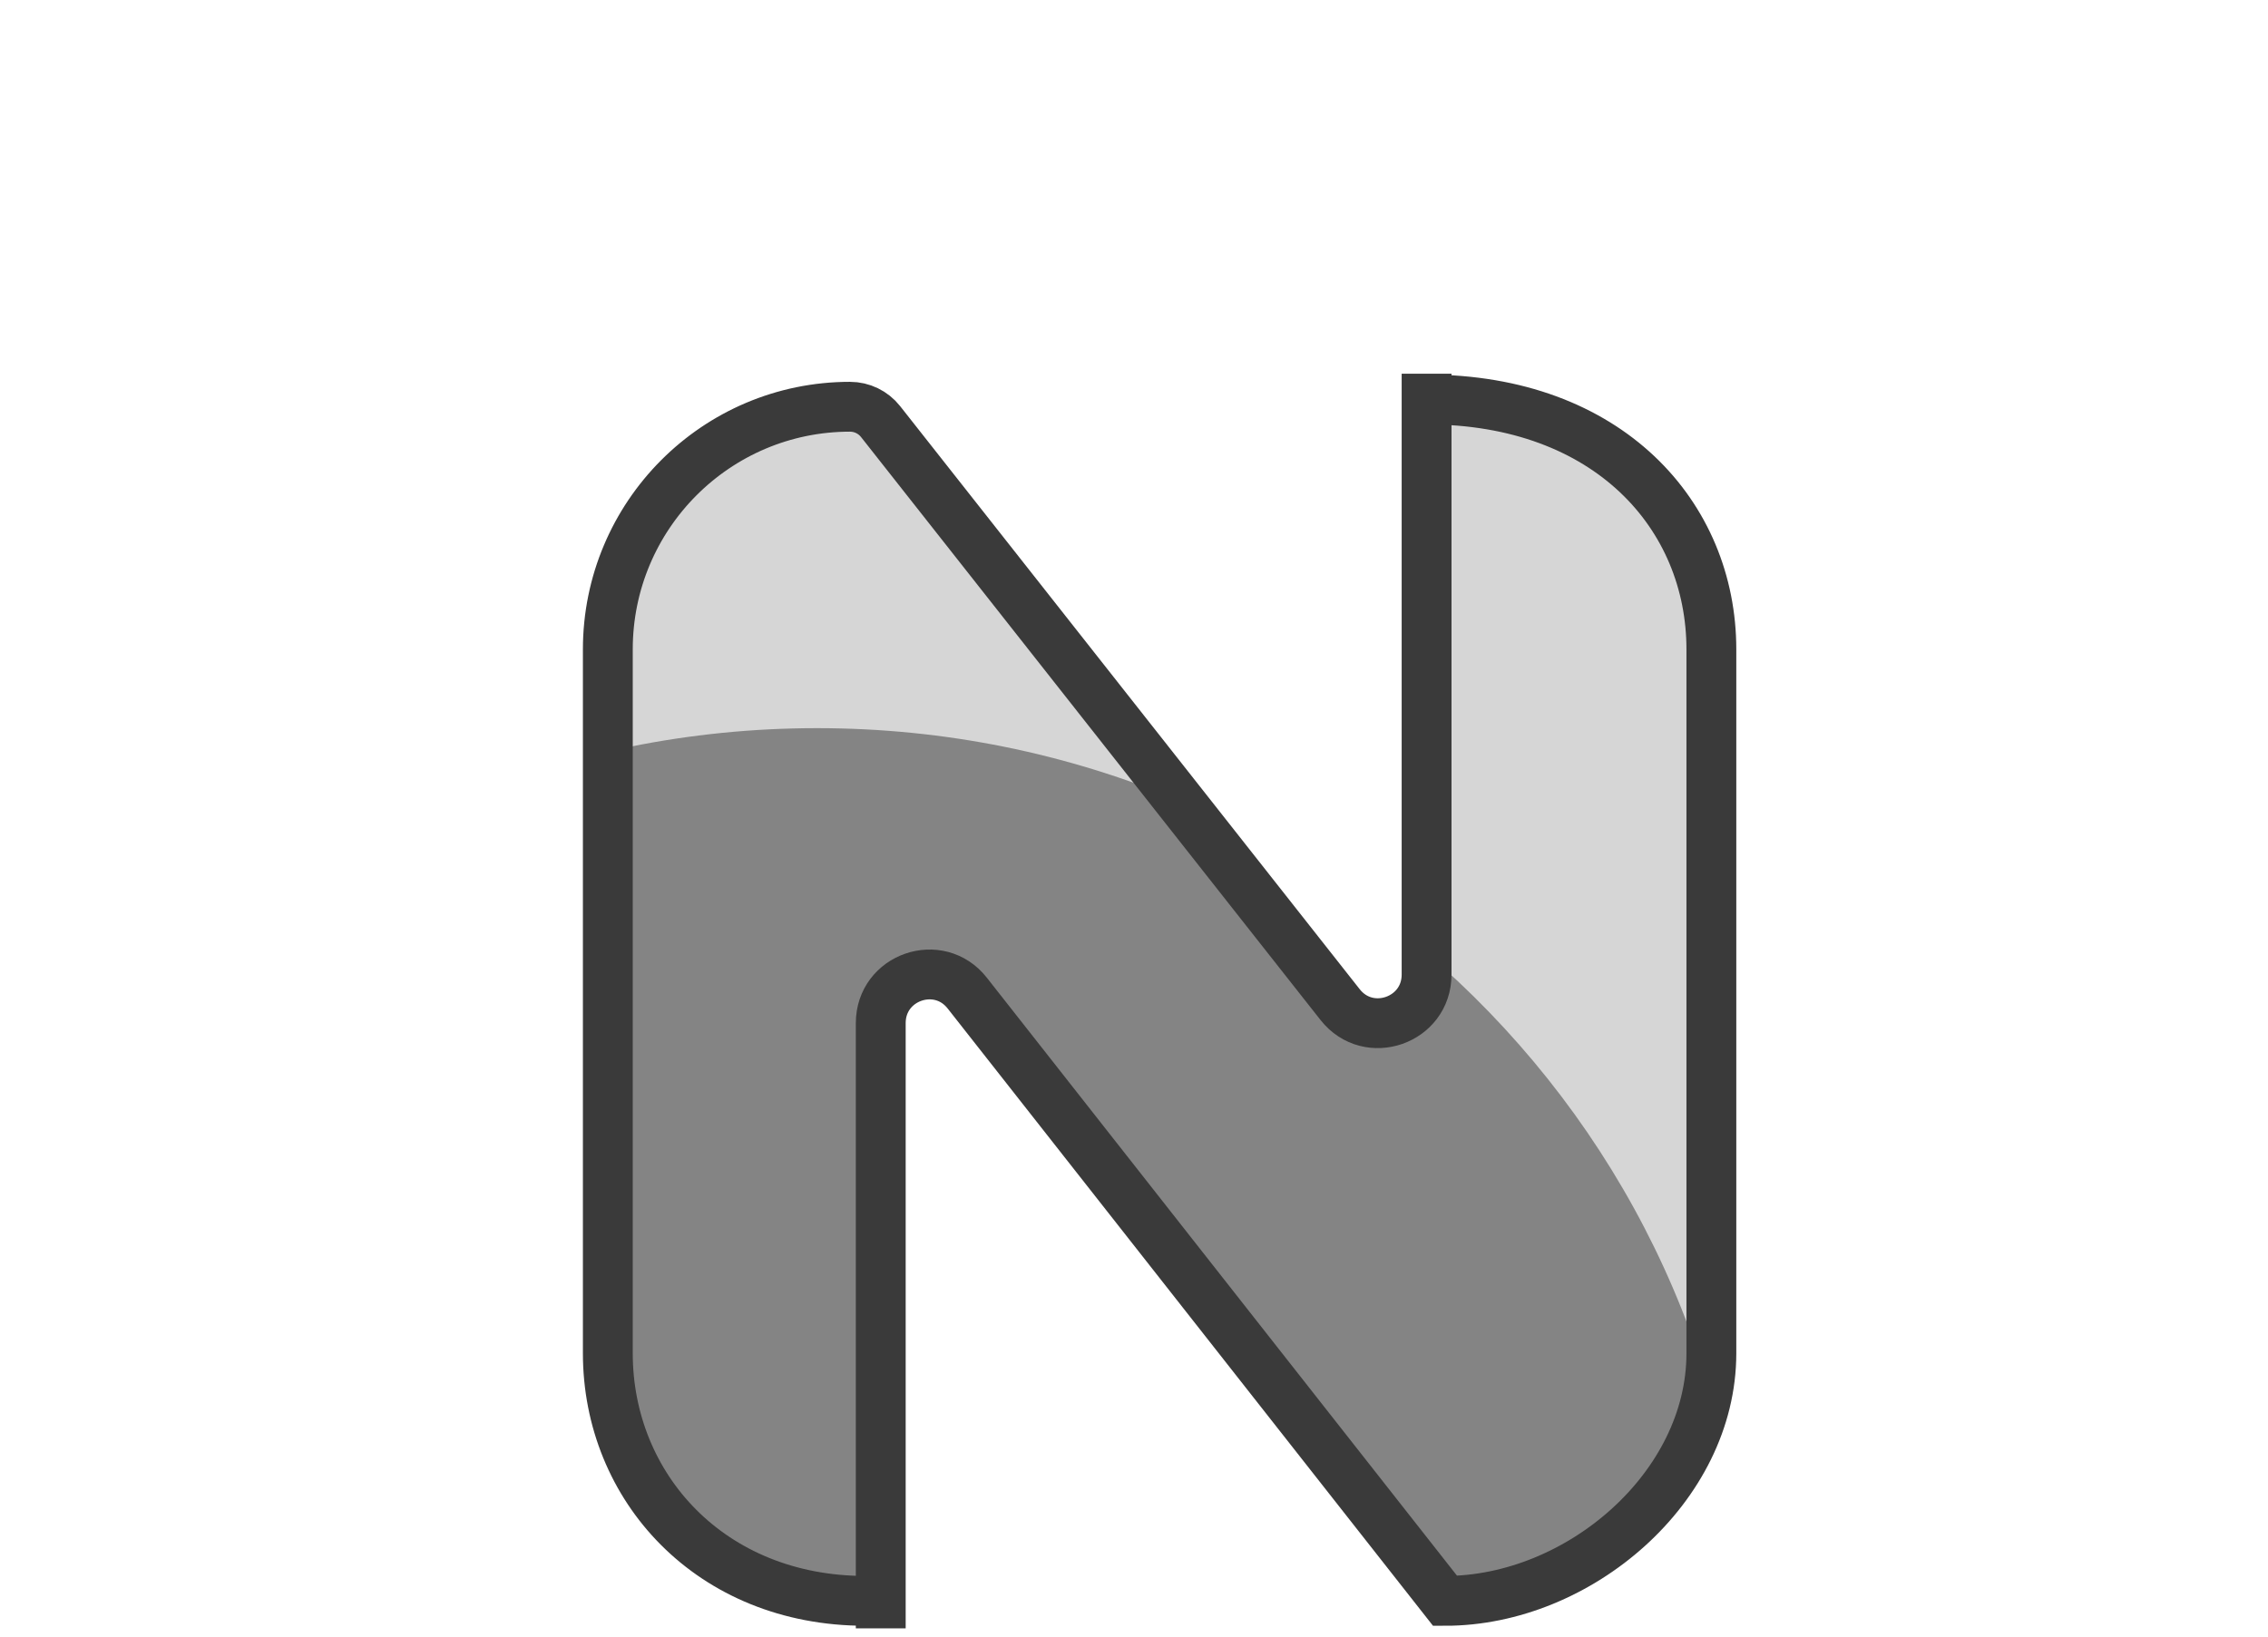
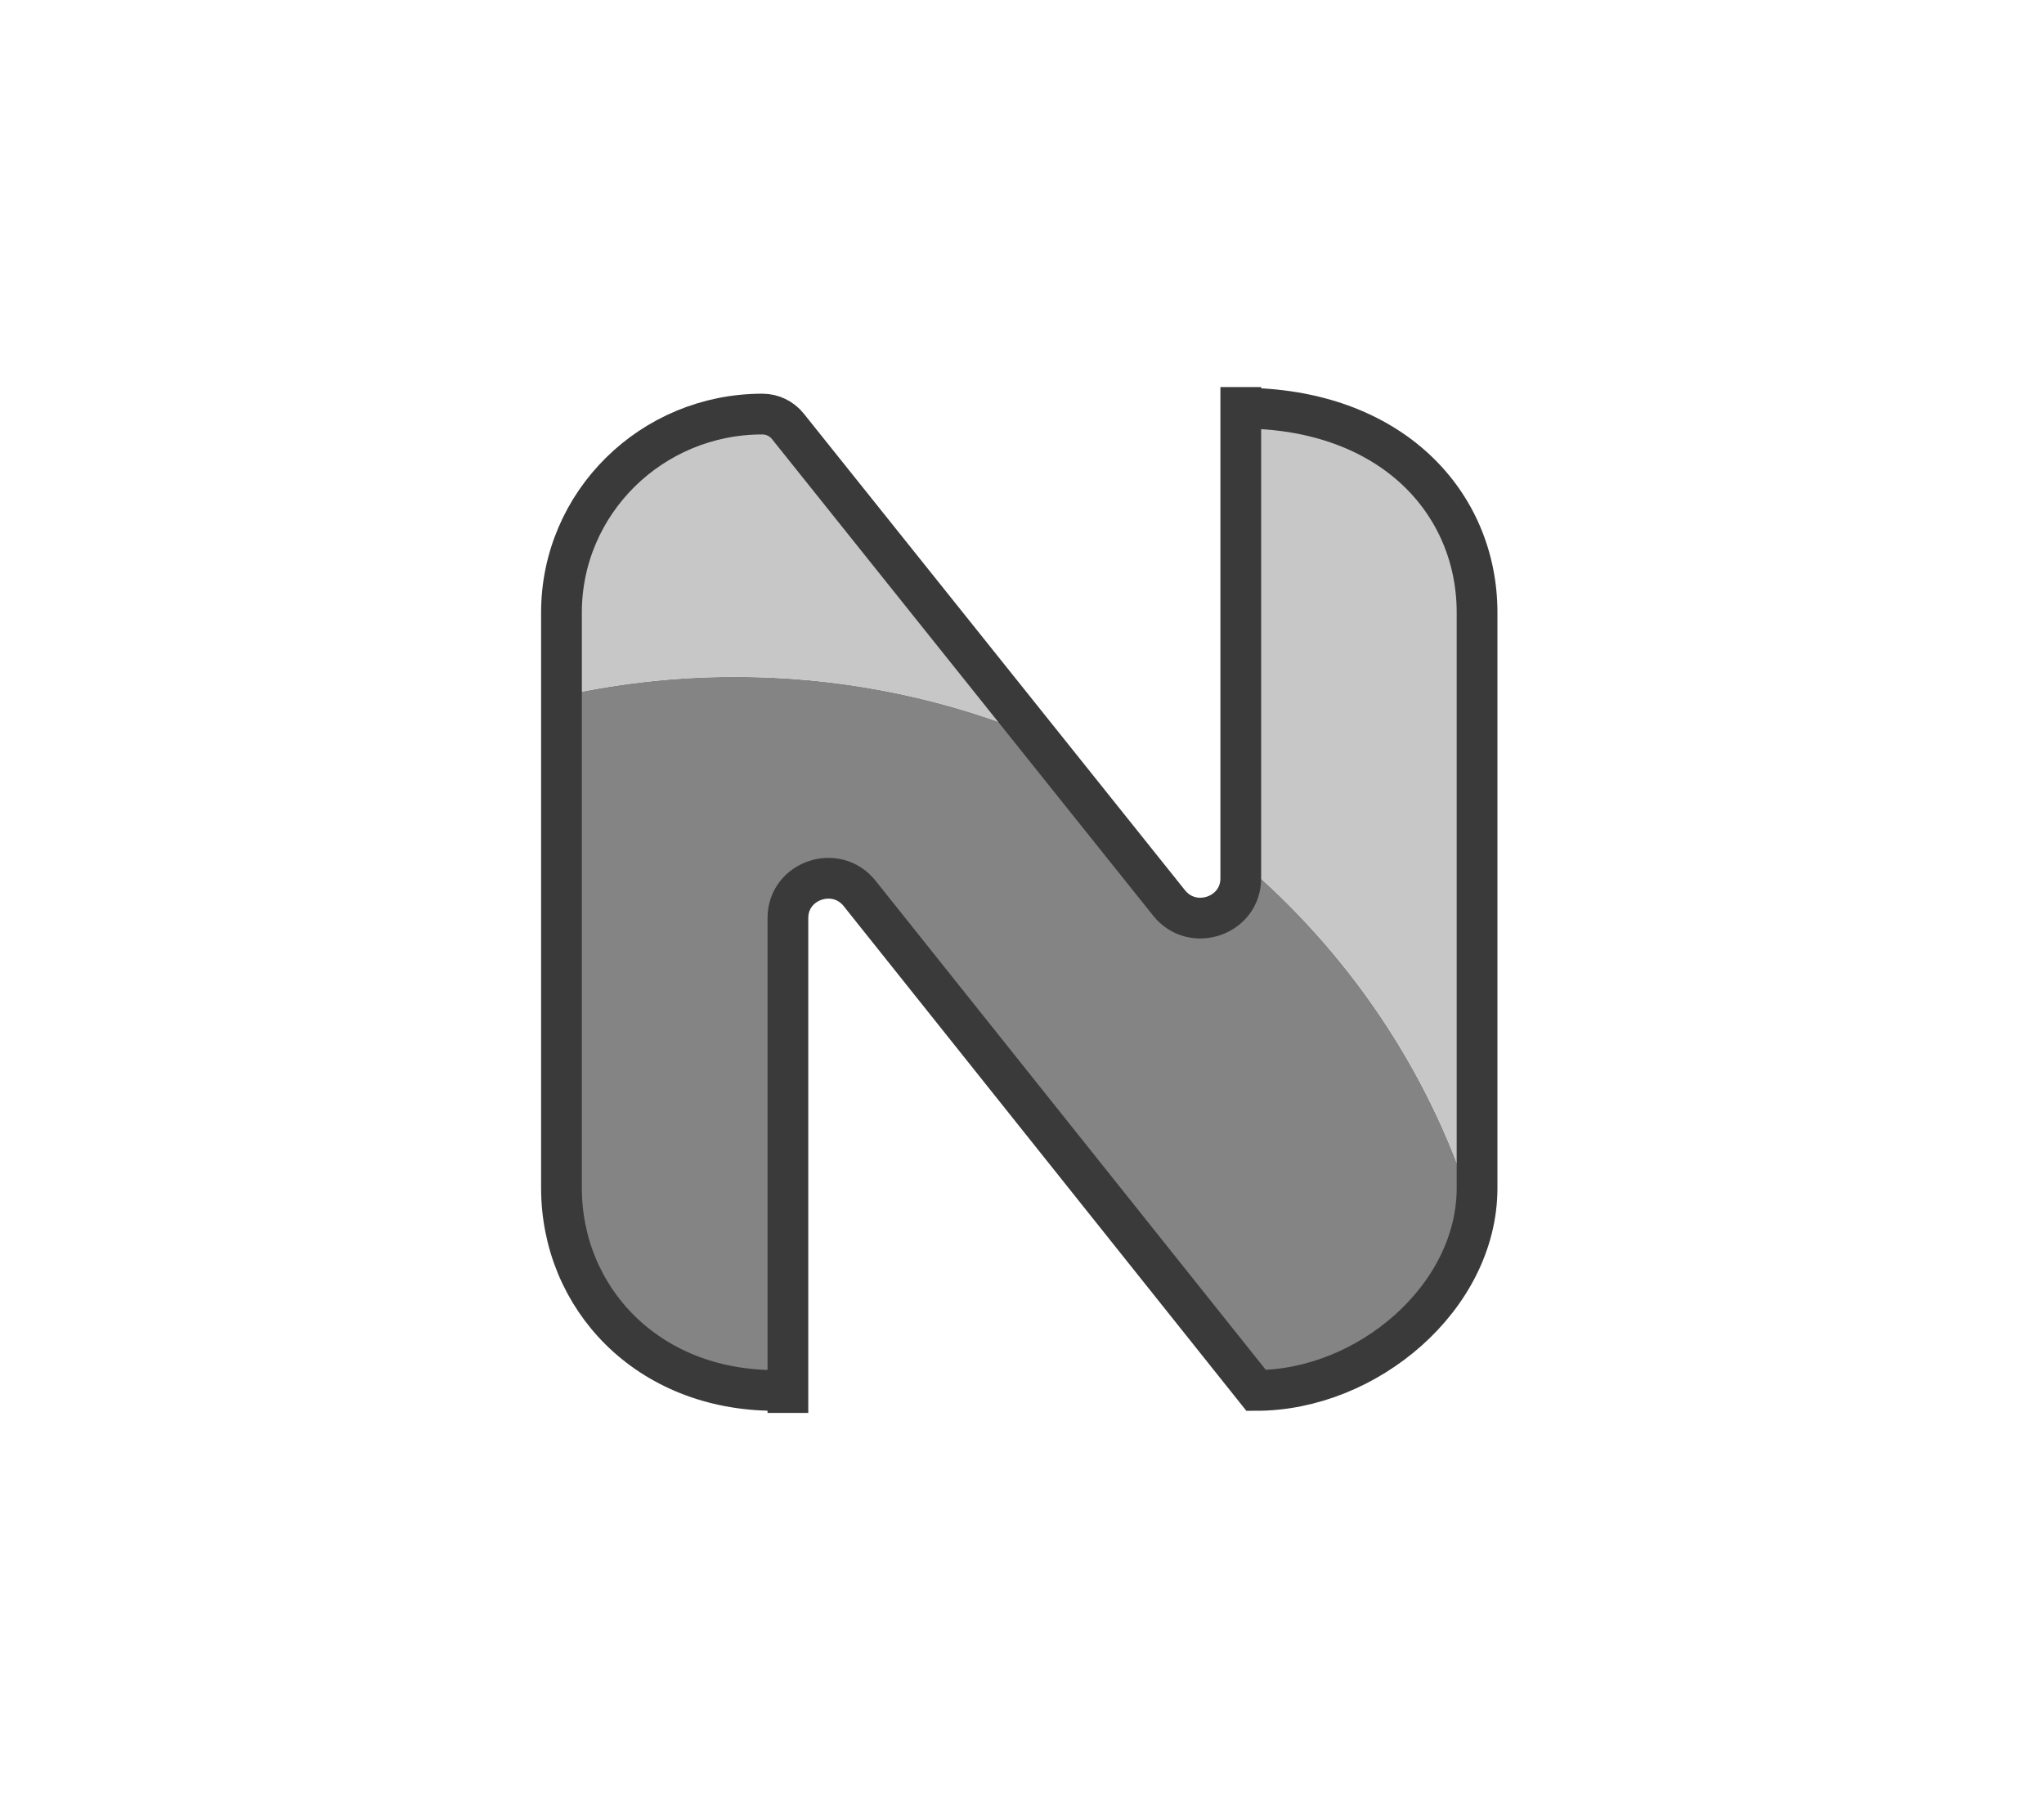
- <svg xmlns="http://www.w3.org/2000/svg" width="273" height="197" viewBox="0 0 273 197" fill="none">
-   <path fill-rule="evenodd" clip-rule="evenodd" d="M72 78.285C72 62.231 85.014 49.217 101.068 49.217H103.335L159.903 120.829C163.321 125.155 170.279 122.739 170.279 117.225V49.217L103.335 49.217H175.394C191.448 49.217 204.462 62.231 204.462 78.285V162.581C204.462 178.635 191.448 191.649 175.394 191.649H101.068C85.014 191.649 72 178.635 72 162.581V78.285ZM104.76 191.649L104.759 123.039C104.759 117.513 111.742 115.104 115.15 119.454L171.703 191.649L104.76 191.649Z" fill="#D6D6D6" />
-   <mask id="mask0_1321_11672" style="mask-type:alpha" maskUnits="userSpaceOnUse" x="72" y="49" width="133" height="143">
-     <path fill-rule="evenodd" clip-rule="evenodd" d="M72 78.285C72 62.231 85.014 49.217 101.068 49.217H103.335L159.903 120.829C163.321 125.155 170.279 122.739 170.279 117.225V49.217L103.335 49.217H139.365H175.394C191.448 49.217 204.462 62.231 204.462 78.285V162.581C204.462 178.635 191.448 191.649 175.394 191.649H101.068C85.014 191.649 72 178.635 72 162.581V78.285ZM104.76 191.649L104.759 123.039C104.759 117.513 111.742 115.104 115.15 119.454L171.703 191.649L104.76 191.649Z" fill="#7DB48F" />
-   </mask>
-   <g mask="url(#mask0_1321_11672)">
-     <path d="M210.158 198.059C210.158 259.023 160.099 308.444 98.349 308.444C36.598 308.444 -13.461 259.023 -13.461 198.059C-13.461 137.095 36.598 87.674 98.349 87.674C160.099 87.674 210.158 137.095 210.158 198.059Z" fill="#848484" />
-   </g>
-   <path d="M171.719 45V117.344C171.719 122.887 164.742 125.316 161.315 120.967L105.995 50.761C105.106 49.634 103.749 48.975 102.314 48.975V48.975C86.215 48.975 73.164 62.059 73.164 78.197V162.94C73.164 179.079 85.55 192.754 104.161 192.754M106.016 196.067V123.188C106.016 117.634 113.018 115.211 116.435 119.584L173.948 192.754C190.047 192.754 205.999 179.079 205.999 162.94V78.197C205.999 62.059 193.592 48.102 171.719 48.102" stroke="#3A3A3A" stroke-width="6" />
+ <svg xmlns="http://www.w3.org/2000/svg" width="301" height="264" viewBox="0 0 301 264" fill="none">
+   <path d="M186.448 203.649C202.545 203.649 215.631 190.95 215.947 175.166C209.259 155.627 197.108 138.516 181.256 125.547V129.225C181.256 134.739 174.193 137.155 170.724 132.829L150.47 107.567C137.418 102.475 123.167 99.674 108.244 99.674C99.032 99.674 90.076 100.741 81.5 102.756V174.581C81.5 190.635 94.71 203.649 111.005 203.649L114.752 203.649V135.039C114.752 129.513 121.84 127.104 125.298 131.454L182.701 203.649L186.448 203.649Z" fill="#848484" />
+   <path d="M215.953 90.285V174.581L215.947 175.166C209.259 155.627 197.108 138.516 181.256 125.547V61.217L186.448 61.217C202.743 61.217 215.953 74.231 215.953 90.285Z" fill="#C7C7C7" />
+   <path d="M81.5 90.285C81.5 74.231 94.71 61.217 111.005 61.217C112.46 61.217 113.836 61.877 114.746 63.012L150.47 107.567C137.418 102.475 123.167 99.674 108.244 99.674C99.032 99.674 90.076 100.741 81.5 102.756V90.285Z" fill="#C7C7C7" />
+   <path d="M182.718 57V129.344C182.718 134.887 175.636 137.316 172.157 132.967L116.019 62.778C115.108 61.639 113.728 60.975 112.269 60.975V60.975C95.928 60.975 82.682 74.058 82.682 90.197V174.94C82.682 191.079 95.254 204.754 114.144 204.754M116.027 208.067V135.188C116.027 129.634 123.135 127.211 126.603 131.584L184.98 204.754C201.321 204.754 217.513 191.079 217.513 174.94V90.197C217.513 74.058 204.919 60.102 182.718 60.102" stroke="#3A3A3A" stroke-width="6" />
</svg>
